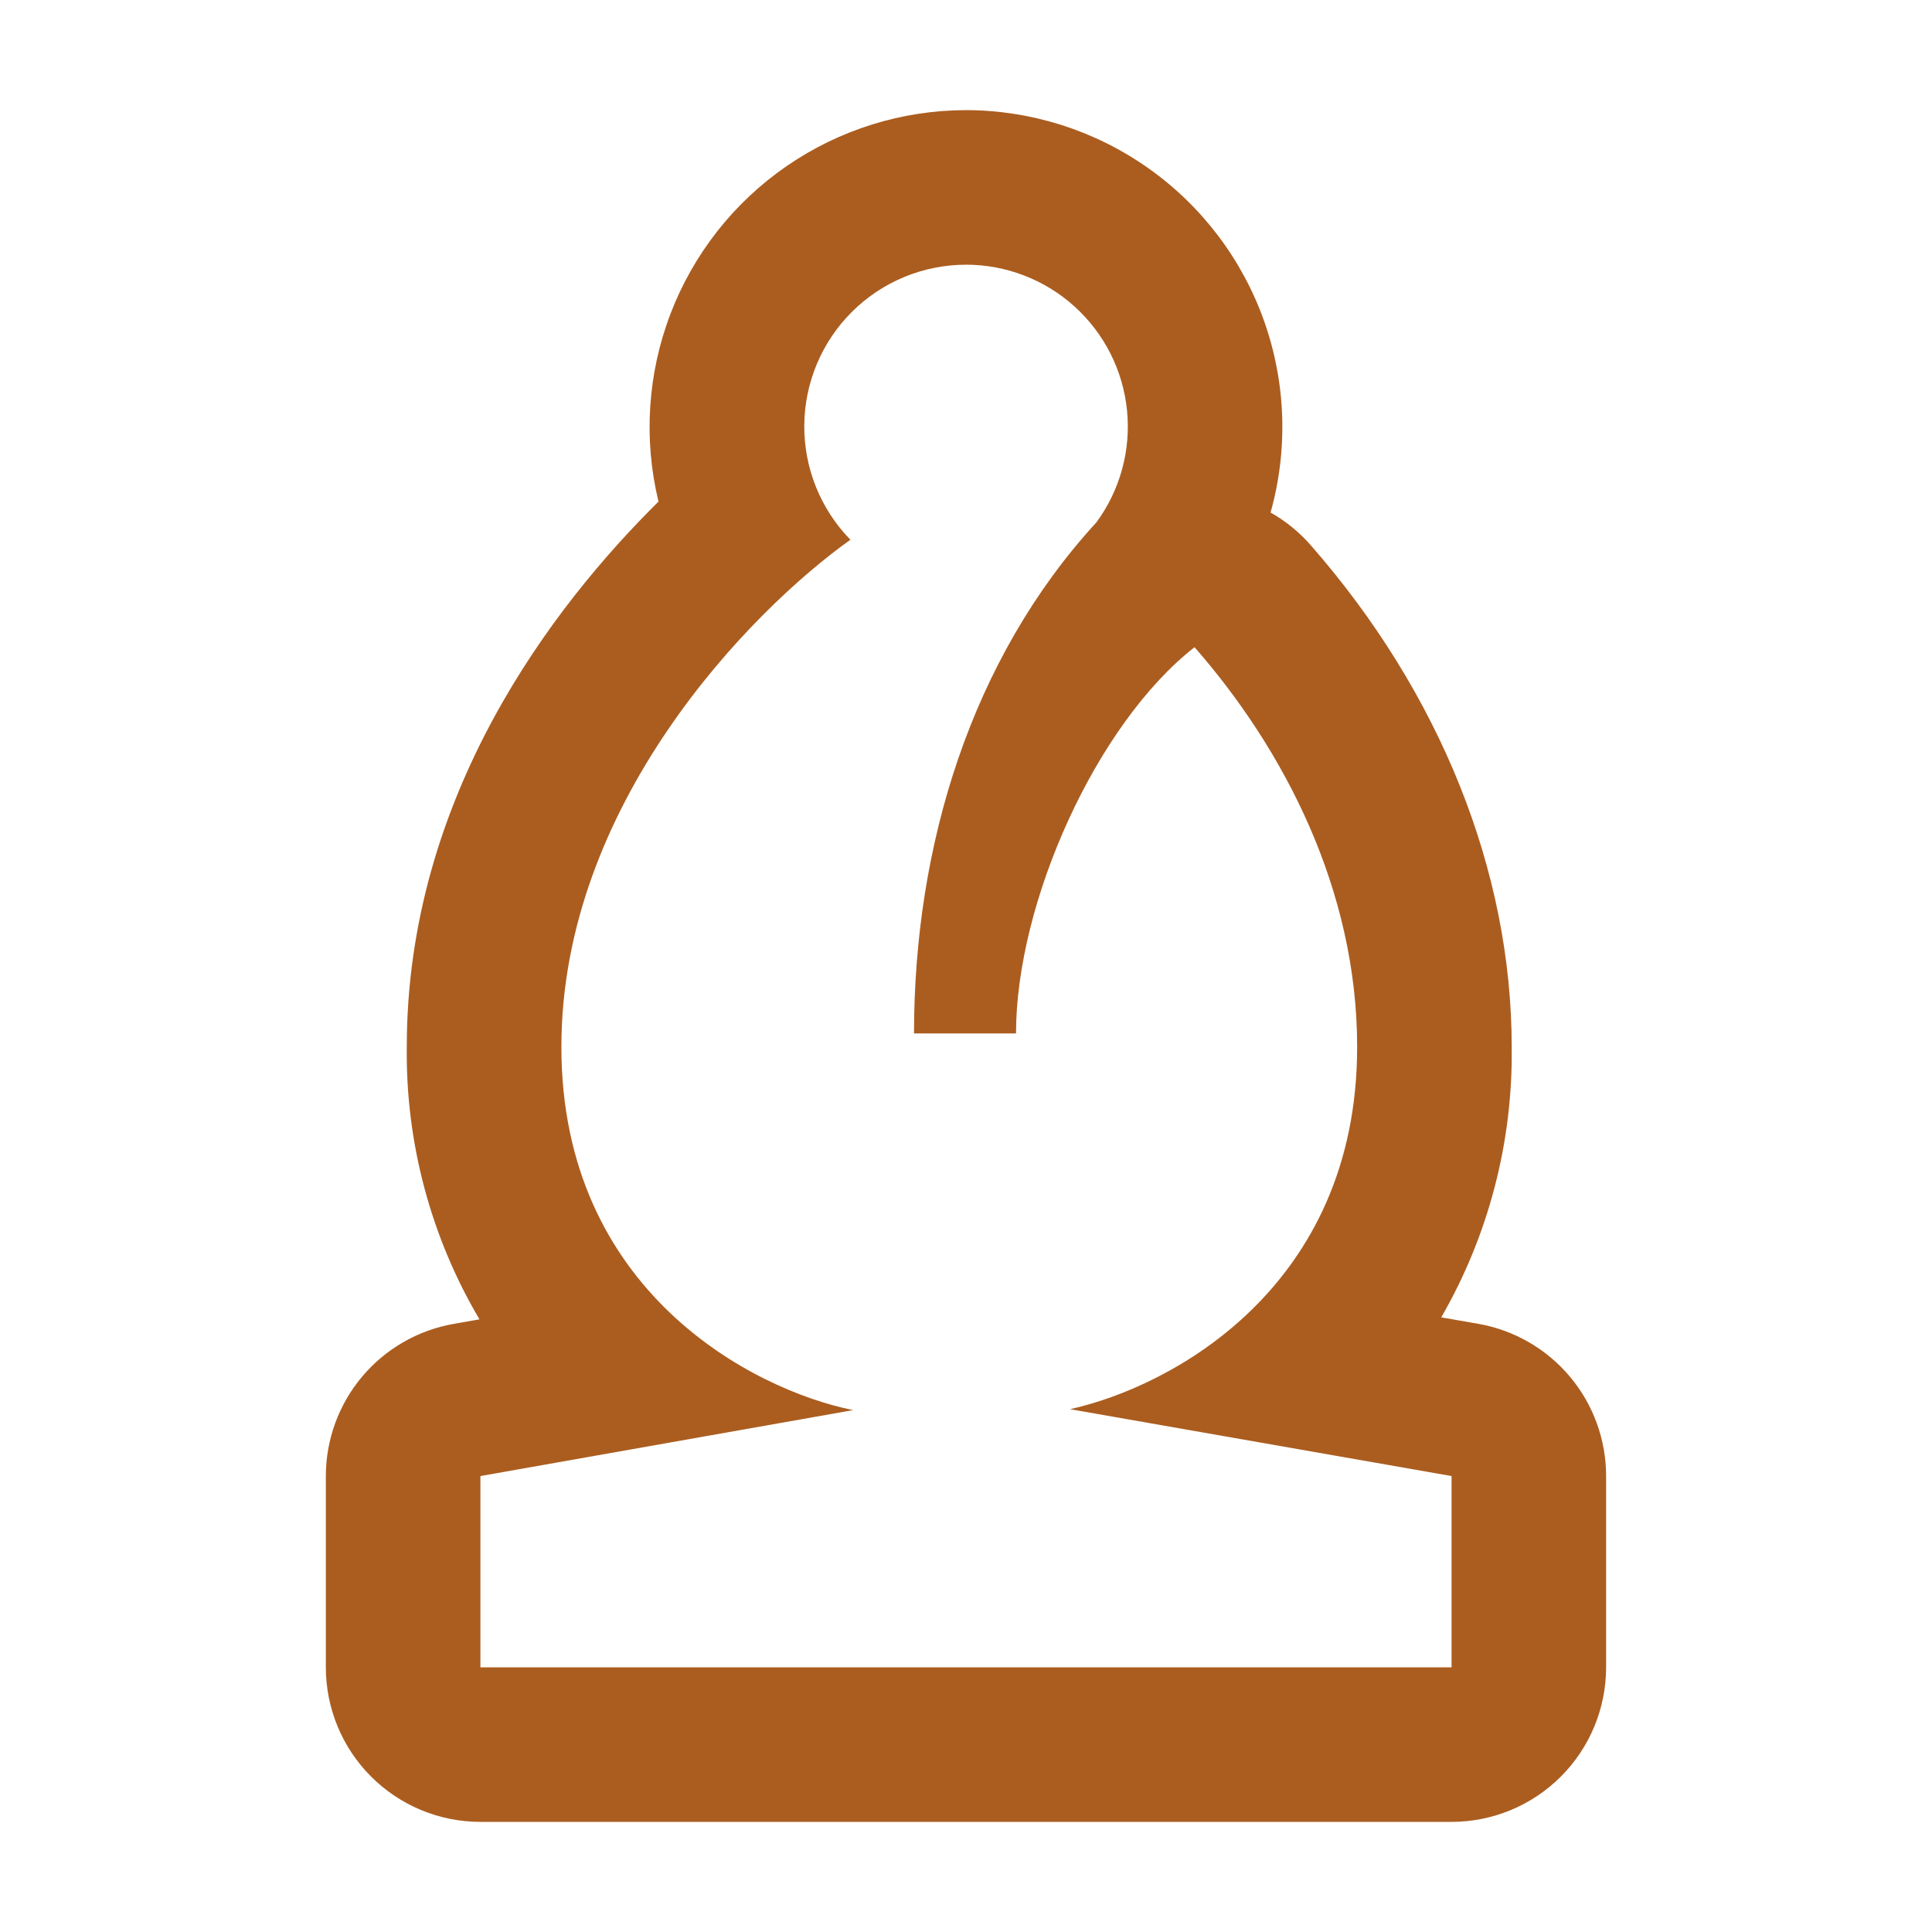
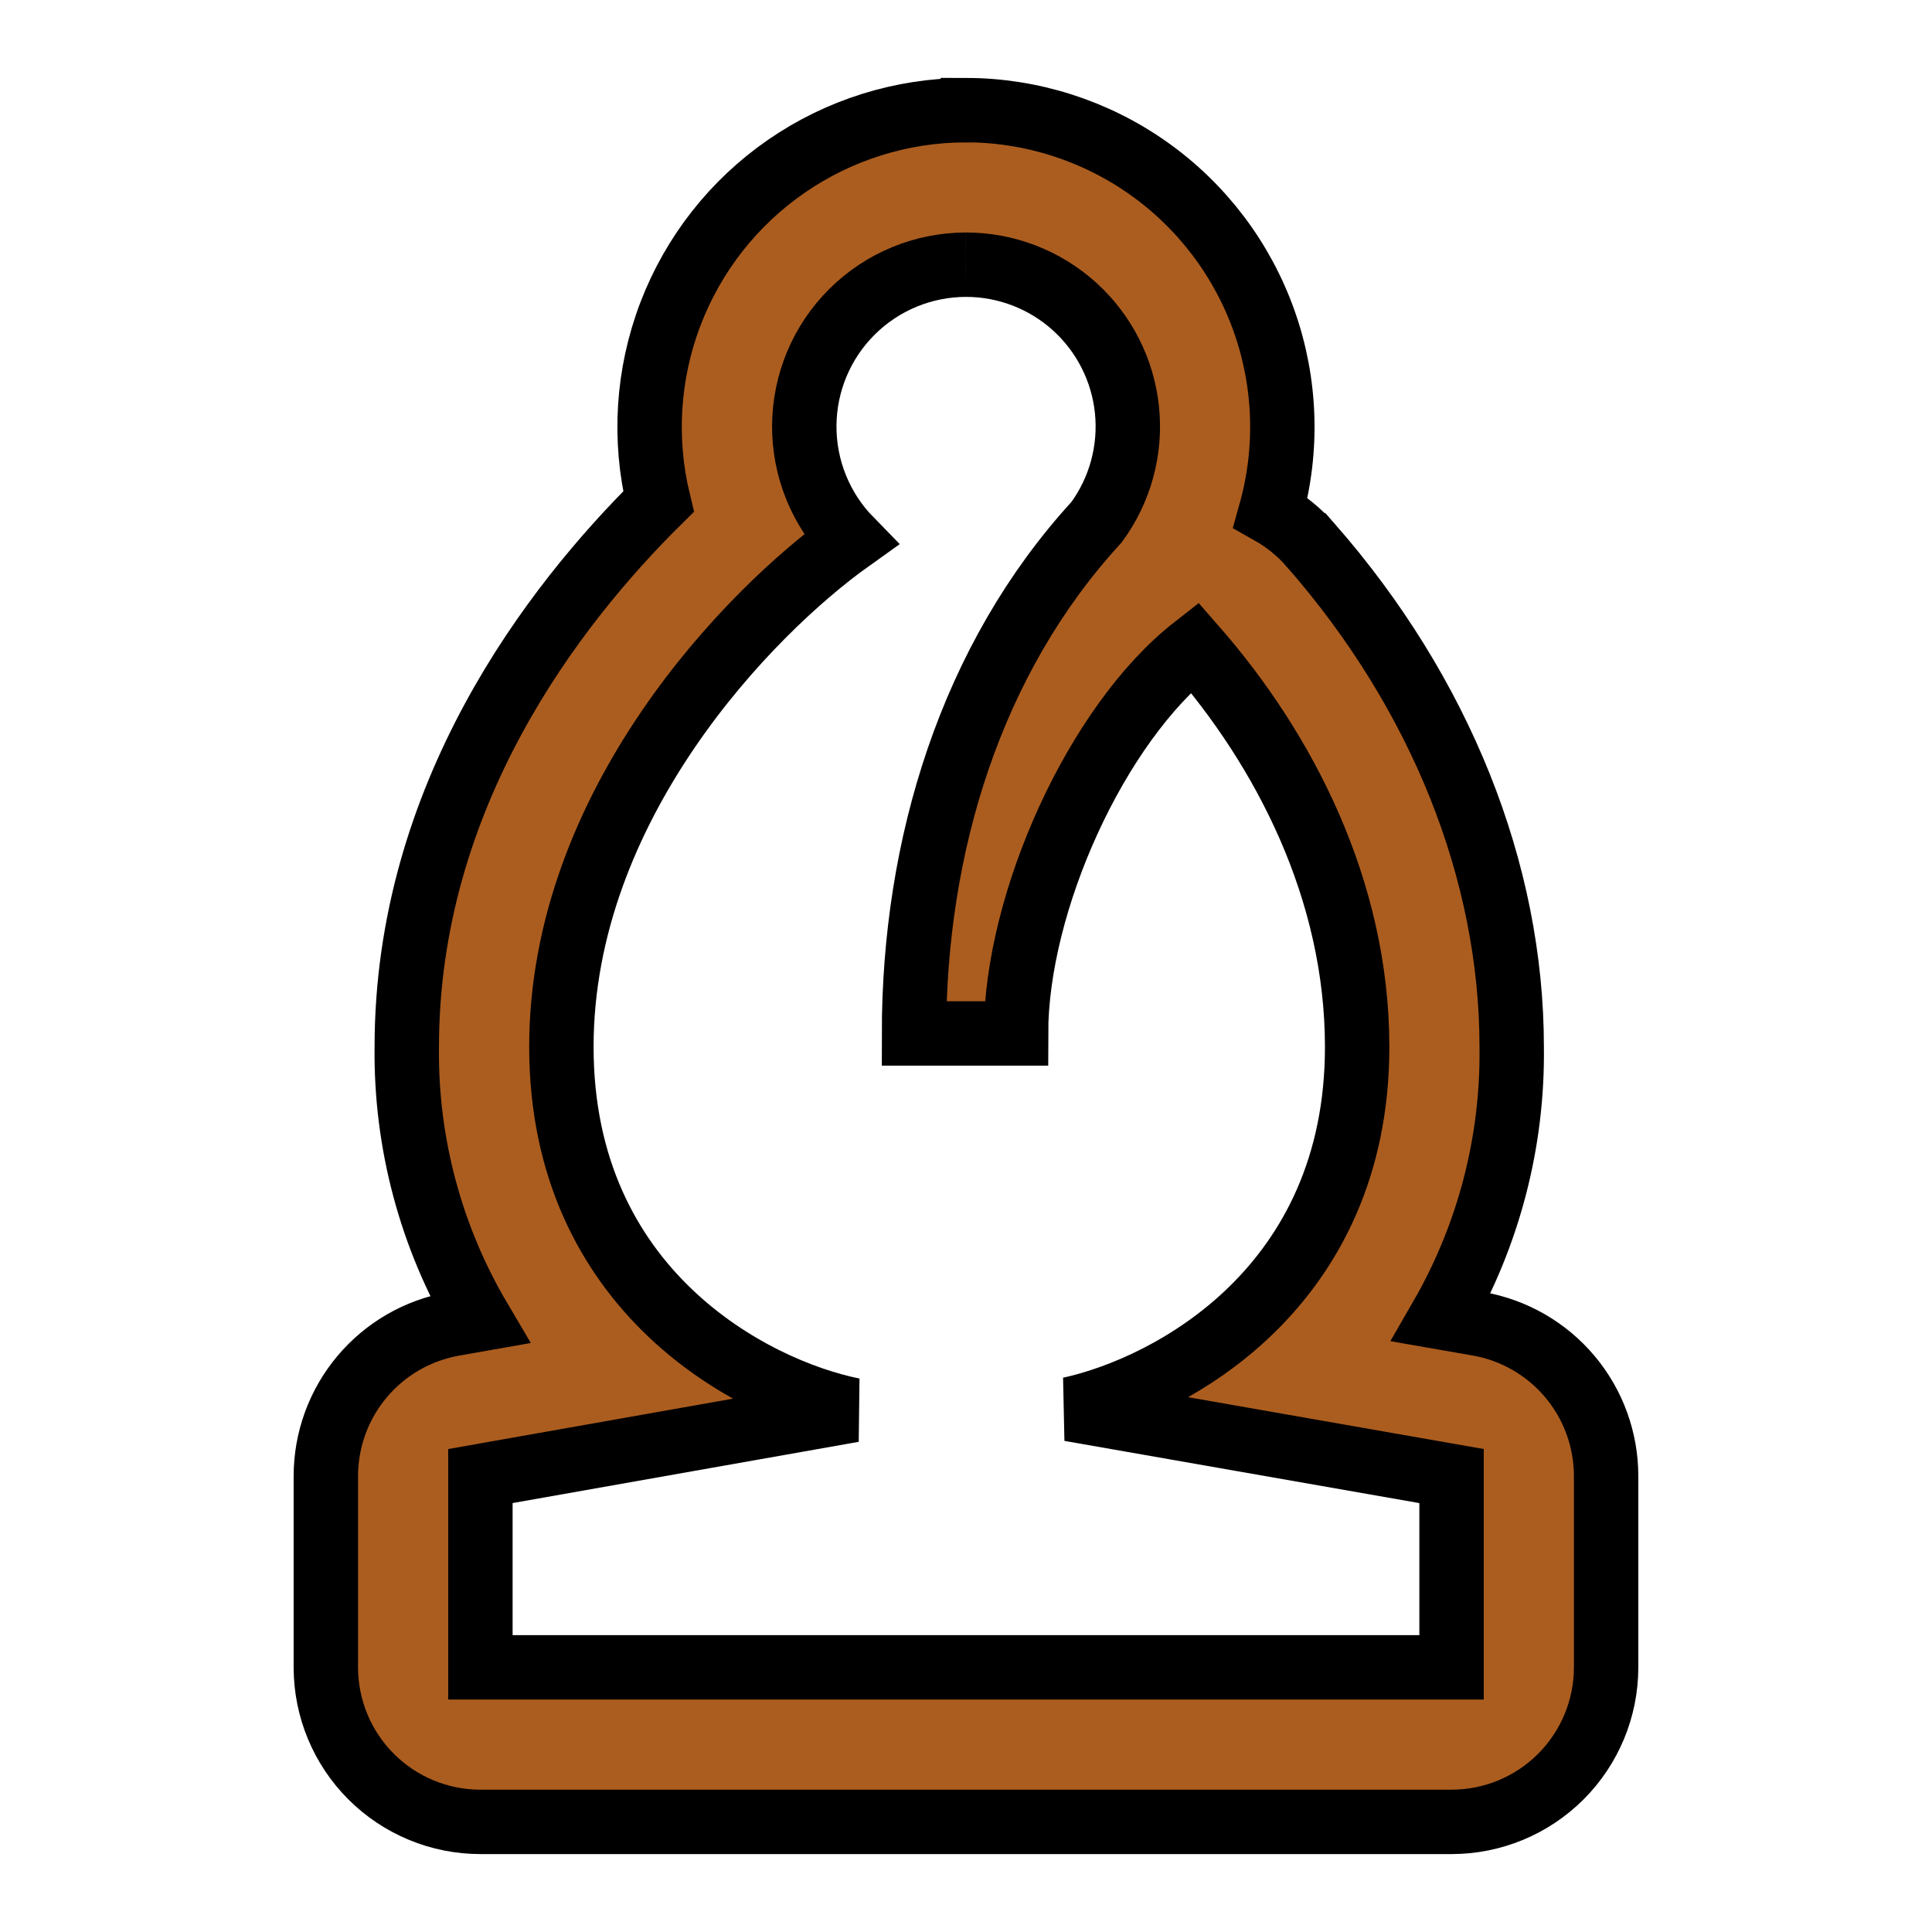
<svg xmlns="http://www.w3.org/2000/svg" width="1200pt" height="1200pt" version="1.1" viewBox="0 0 1200 1200">
-   <path fill="#AB5D1F" d="m600 164.4c24.891 0.008 48.891 9.246 67.363 25.926 18.469 16.684 30.098 39.621 32.629 64.383 2.531 24.758-4.211 49.578-18.922 69.652-78.07 85.02-113.36 201.24-113.36 317.53h63.359c0-81.492 50.004-192.38 110.89-239.9 55.453 63.359 100.99 150.52 100.99 248.28 0 149.3-115.29 211.12-178.36 224.99l237 41.543v118.8h-603.2v-118.8l231.5-40.957c-62.398-12.602-181.2-73.98-181.2-225.6 0-150.24 116.72-270.24 179.52-315.01-18.543-18.961-28.844-44.48-28.656-71.004 0.188-26.523 10.848-51.898 29.656-70.594 18.812-18.699 44.25-29.207 70.773-29.234m0-96c-39.816 0.059-78.68 12.191-111.45 34.801-32.777 22.605-57.926 54.621-72.121 91.82-14.199 37.199-16.781 77.828-7.406 116.52-65.438 64.715-156.35 182.69-156.35 338.72v0.004c-0.707 59.465 14.906 117.99 45.145 169.2l-16.129 2.844c-22.211 3.926-42.328 15.547-56.824 32.824-14.496 17.277-22.449 39.109-22.461 61.664v118.8c0 25.461 10.117 49.879 28.121 67.879 18 18.004 42.418 28.121 67.879 28.121h603.2c25.461 0 49.879-10.117 67.879-28.121 18.004-18 28.121-42.418 28.121-67.879v-118.8c0-22.586-7.965-44.449-22.488-61.742-14.527-17.297-34.684-28.918-56.93-32.82l-22.98-4.008c29.426-51.047 44.543-109.08 43.754-168 0-108.95-44.305-219.6-124.74-311.5h-0.004c-7.121-8.168-15.582-15.066-25.02-20.398 10.965-39.105 9.566-80.645-4.012-118.92-13.574-38.273-38.66-71.414-71.812-94.871-33.156-23.457-72.754-36.082-113.37-36.145z" />
+   <path fill="#AB5D1F" stroke="black" stroke-width="40" d="m600 164.4c24.891 0.008 48.891 9.246 67.363 25.926 18.469 16.684 30.098 39.621 32.629 64.383 2.531 24.758-4.211 49.578-18.922 69.652-78.07 85.02-113.36 201.24-113.36 317.53h63.359c0-81.492 50.004-192.38 110.89-239.9 55.453 63.359 100.99 150.52 100.99 248.28 0 149.3-115.29 211.12-178.36 224.99l237 41.543v118.8h-603.2v-118.8l231.5-40.957c-62.398-12.602-181.2-73.98-181.2-225.6 0-150.24 116.72-270.24 179.52-315.01-18.543-18.961-28.844-44.48-28.656-71.004 0.188-26.523 10.848-51.898 29.656-70.594 18.812-18.699 44.25-29.207 70.773-29.234m0-96c-39.816 0.059-78.68 12.191-111.45 34.801-32.777 22.605-57.926 54.621-72.121 91.82-14.199 37.199-16.781 77.828-7.406 116.52-65.438 64.715-156.35 182.69-156.35 338.72v0.004c-0.707 59.465 14.906 117.99 45.145 169.2l-16.129 2.844c-22.211 3.926-42.328 15.547-56.824 32.824-14.496 17.277-22.449 39.109-22.461 61.664v118.8c0 25.461 10.117 49.879 28.121 67.879 18 18.004 42.418 28.121 67.879 28.121h603.2c25.461 0 49.879-10.117 67.879-28.121 18.004-18 28.121-42.418 28.121-67.879v-118.8c0-22.586-7.965-44.449-22.488-61.742-14.527-17.297-34.684-28.918-56.93-32.82l-22.98-4.008c29.426-51.047 44.543-109.08 43.754-168 0-108.95-44.305-219.6-124.74-311.5h-0.004c-7.121-8.168-15.582-15.066-25.02-20.398 10.965-39.105 9.566-80.645-4.012-118.92-13.574-38.273-38.66-71.414-71.812-94.871-33.156-23.457-72.754-36.082-113.37-36.145z" />
</svg>
